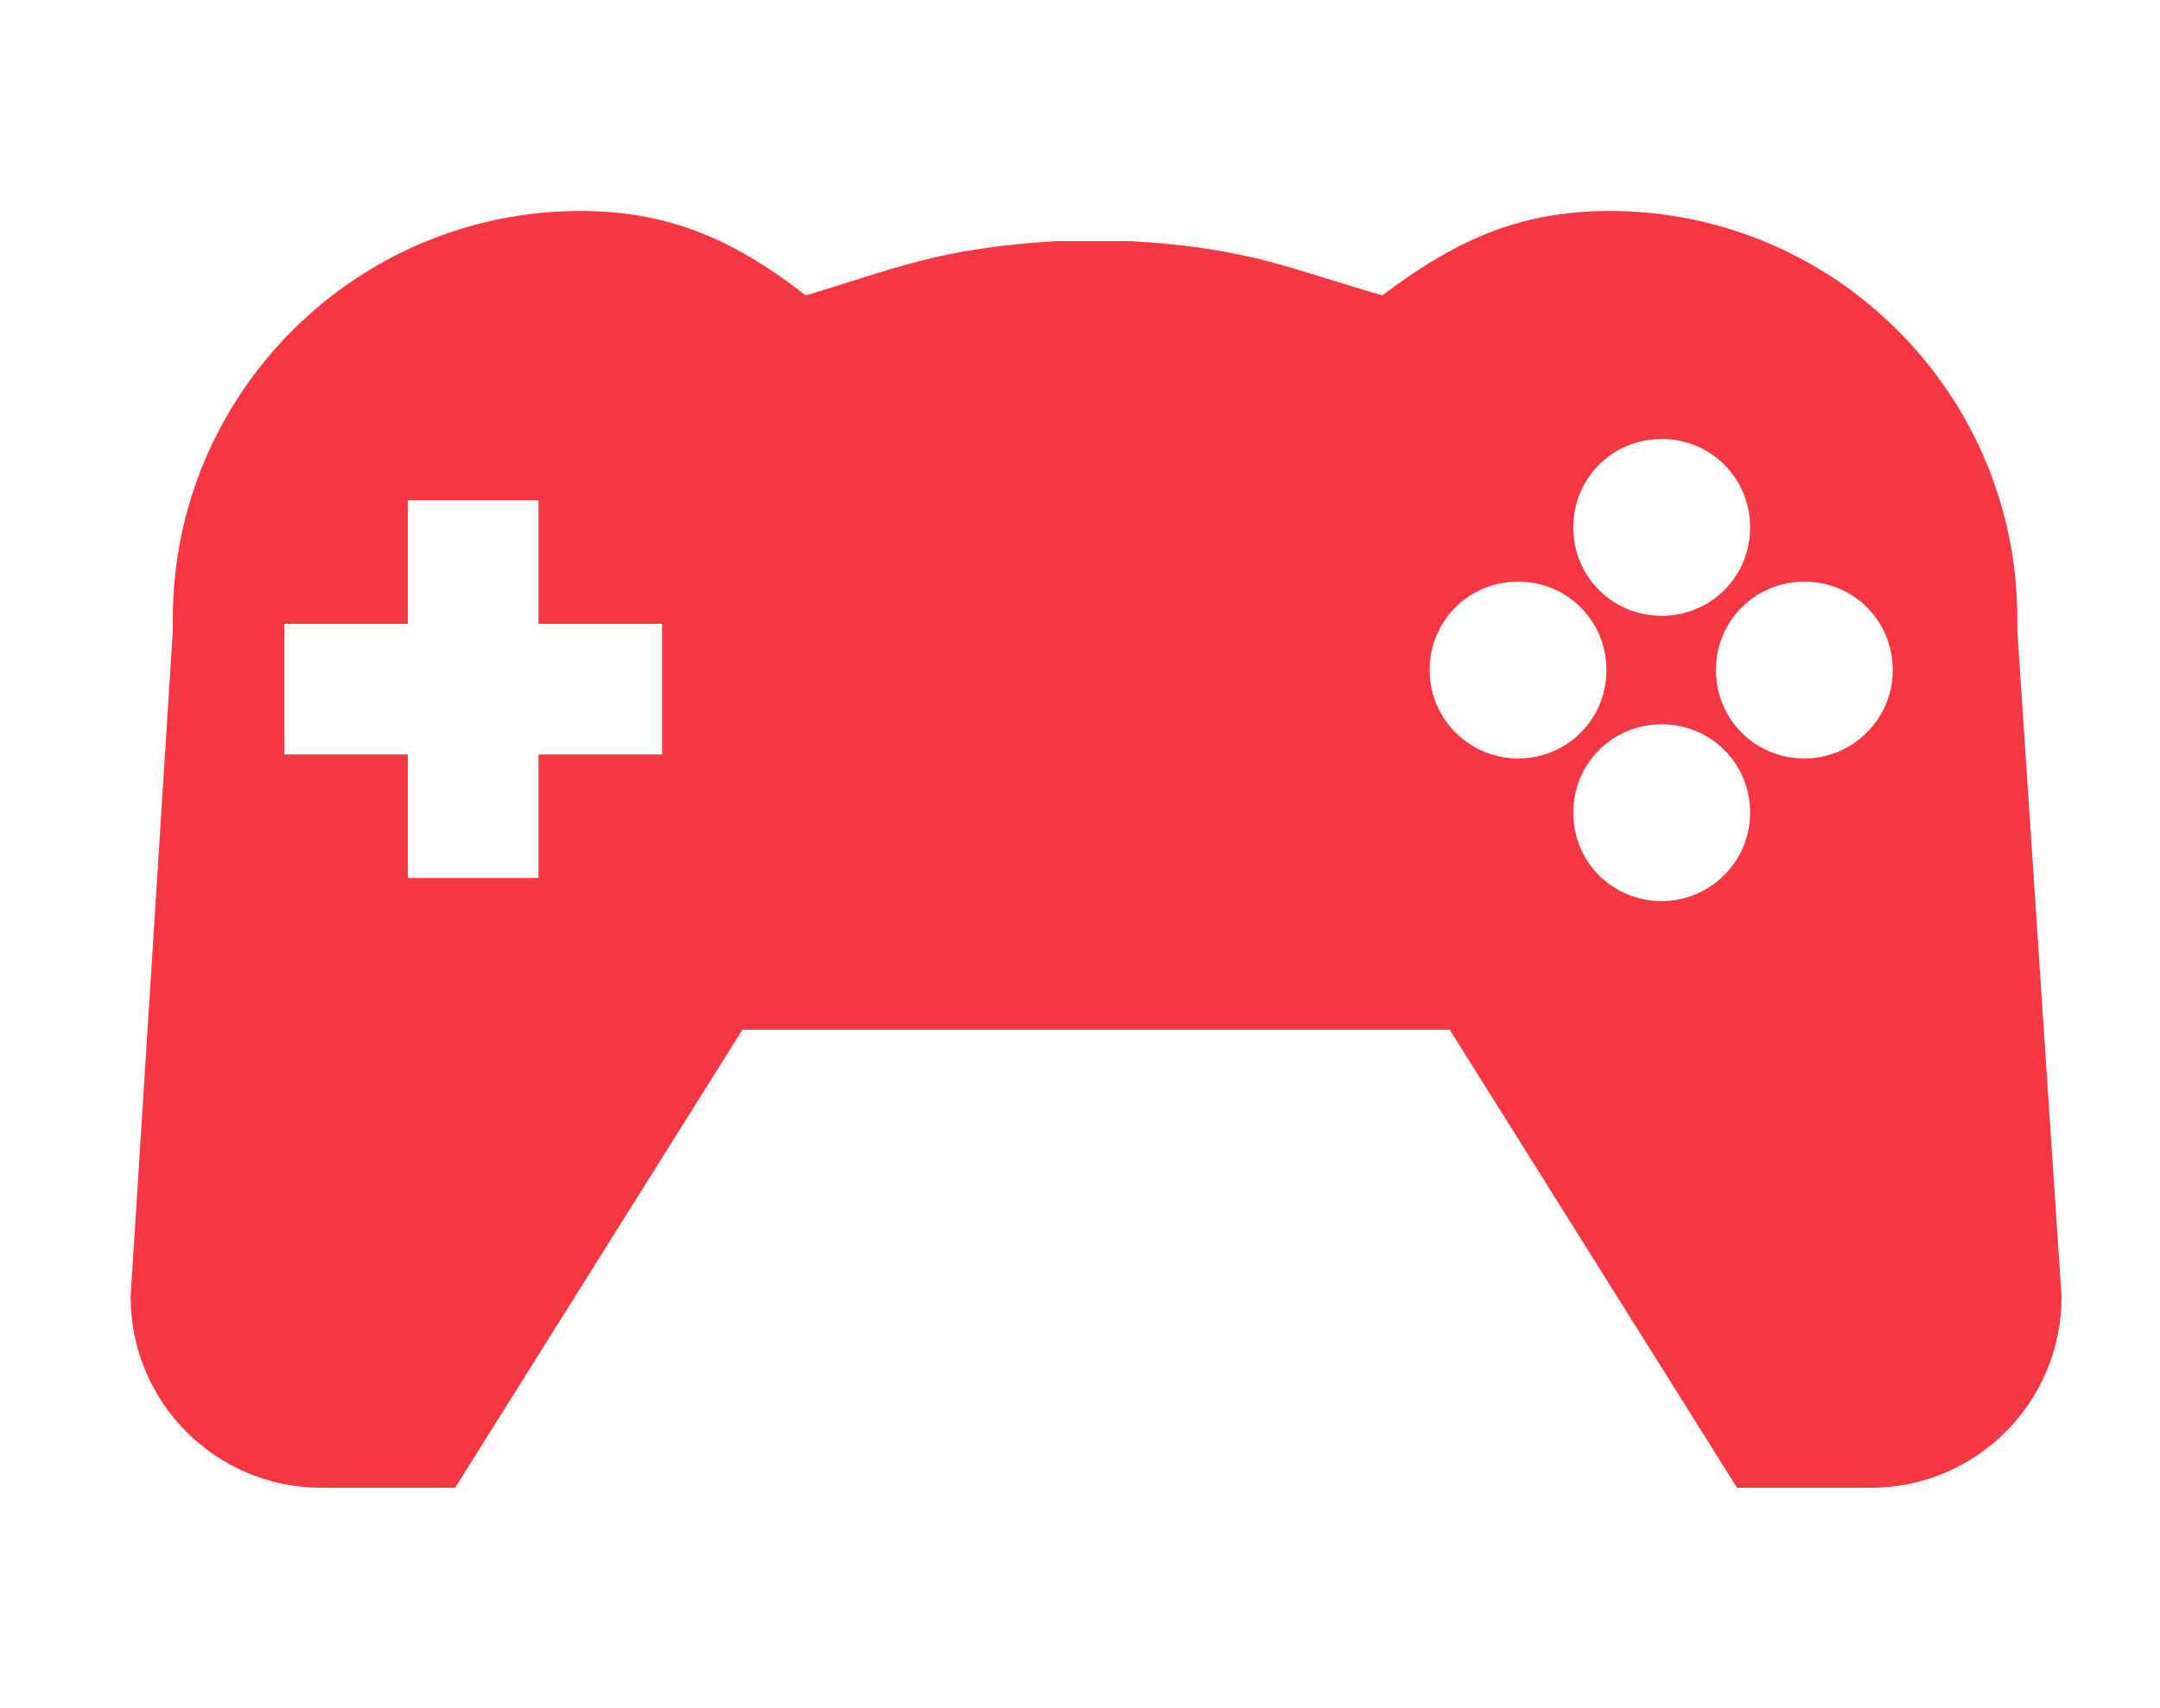
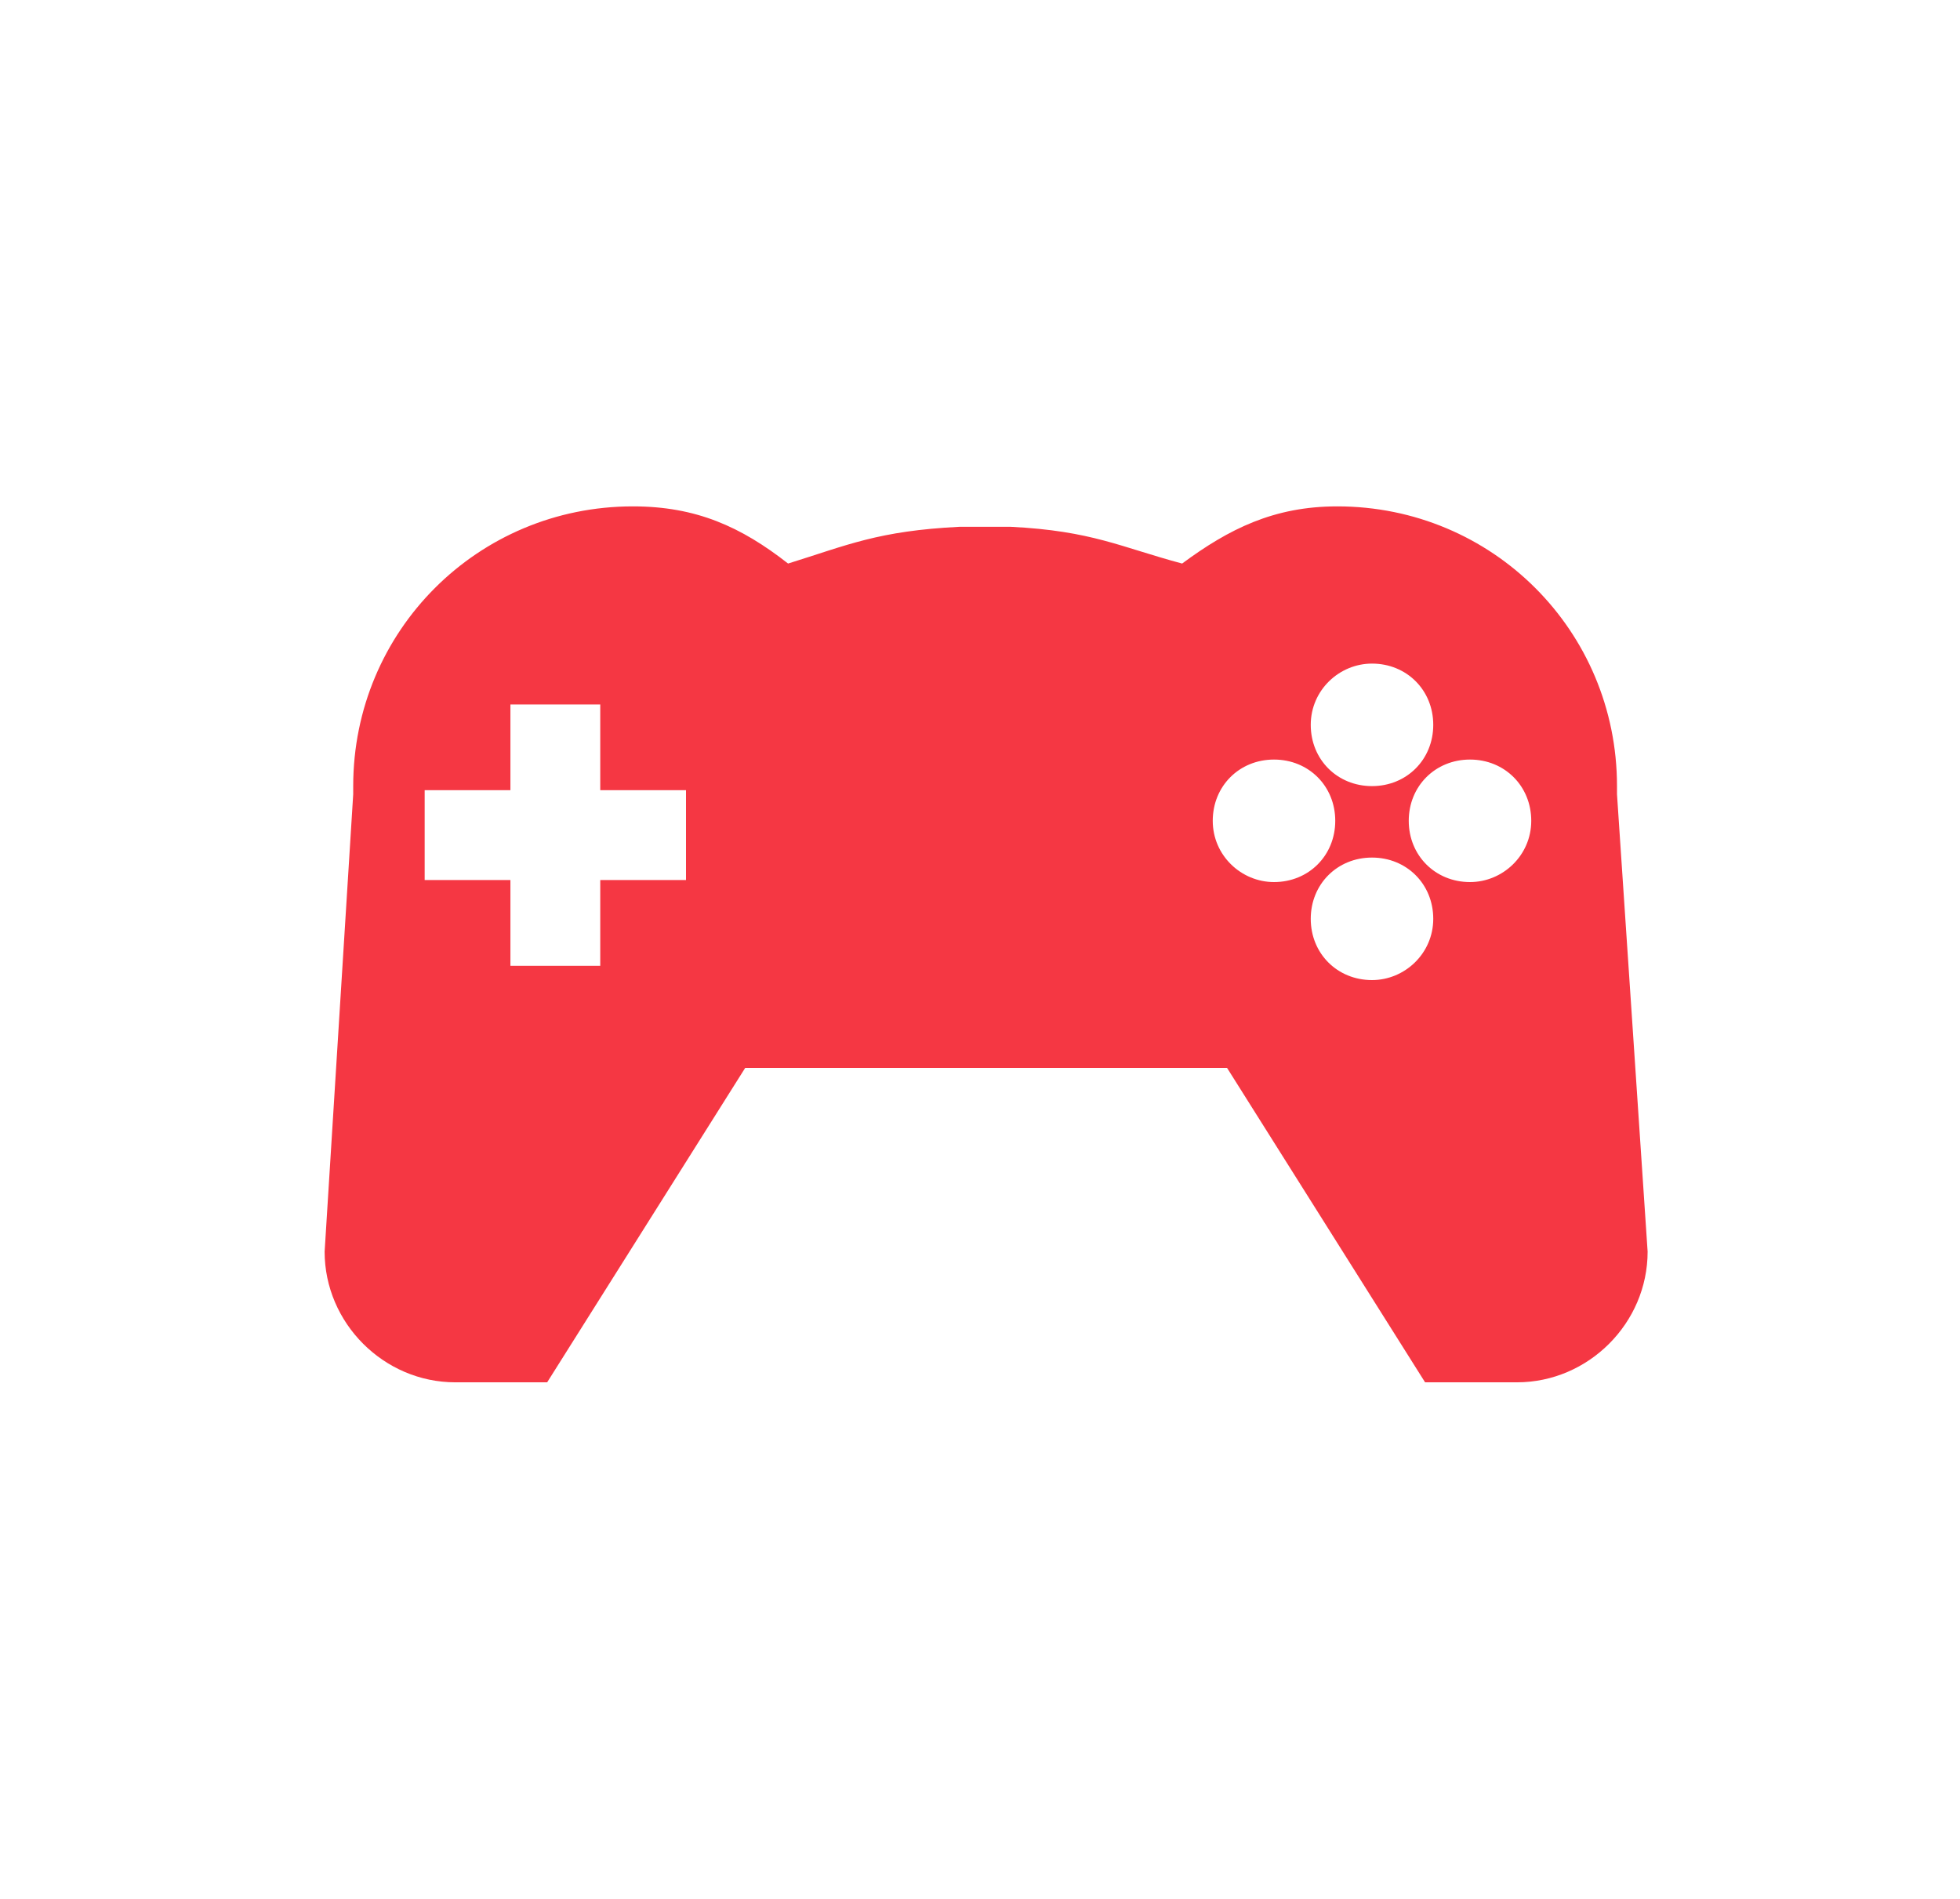
- <svg xmlns="http://www.w3.org/2000/svg" version="1.1" id="Isolation_Mode" x="0px" y="0px" viewBox="0 0 215 170" style="enable-background:new 0 0 215 170;" xml:space="preserve">
+ <svg xmlns="http://www.w3.org/2000/svg" version="1.1" id="Layer_1" x="0px" y="0px" viewBox="0 0 96 93" style="enable-background:new 0 0 96 93;" xml:space="preserve">
  <style type="text/css">
- 	.st0{fill:#F53743;}
+ 	.st0{display:none;}
+ 	.st1{display:inline;fill:#F53743;}
+ 	.st2{fill:#F53743;}
</style>
-   <path class="st0" d="M200.8,62.8c0-0.2,0-0.4,0-0.6c0-0.2,0-0.4,0-0.6c0-22.4-18.2-40.6-40.6-40.6c-9.3,0-15.7,3.2-22.6,8.4  c-8.8-2.5-13.1-4.7-25-5.4h-7.4c-11.9,0.7-16.2,2.8-25,5.4C73.5,24.2,67,21,57.8,21c-22.4,0-40.6,18.2-40.6,40.6c0,0.2,0,0.4,0,0.6  c0,0.2,0,0.4,0,0.6L13,129.1c0,10.5,8.5,19,19,19h13.3l28.6-45.6h31.5h7.4h31.5l28.6,45.6h13.3c10.5,0,19-8.5,19-19L200.8,62.8z   M65.9,75.1H53.6v12.3h-13V75.1H28.3v-13h12.3V49.8h13v12.3h12.3V75.1z M165.4,43.7c4.9,0,8.8,3.9,8.8,8.8s-3.9,8.8-8.8,8.8  s-8.8-3.9-8.8-8.8S160.5,43.7,165.4,43.7z M142.3,66.7c0-4.9,3.9-8.8,8.8-8.8c4.9,0,8.8,3.9,8.8,8.8s-3.9,8.8-8.8,8.8  C146.3,75.5,142.3,71.6,142.3,66.7z M165.4,89.7c-4.9,0-8.8-3.9-8.8-8.8c0-4.9,3.9-8.8,8.8-8.8c4.9,0,8.8,3.9,8.8,8.8  C174.2,85.8,170.2,89.7,165.4,89.7z M179.6,75.5c-4.9,0-8.8-3.9-8.8-8.8c0-4.9,3.9-8.8,8.8-8.8s8.8,3.9,8.8,8.8  C188.4,71.6,184.4,75.5,179.6,75.5z" />
+   <g class="st0">
+     <path class="st1" d="M48.1,42.5c8.3,0,15.1-6.7,15.1-15.1c0-8.3-6.8-15-15.1-15S33,19.2,33,27.5C33,35.8,39.8,42.5,48.1,42.5z" />
+     <path class="st1" d="M61.2,43.4c-0.5,0-0.9,0.2-1.3,0.5c-3.1,3.1-7.4,4.8-11.8,4.8s-8.6-1.7-11.8-4.8c-0.3-0.3-0.9-0.5-1.3-0.5   c-9.3,0.7-16.6,8.5-16.6,17.9v8.3c0,6.1,4.9,11.1,11.1,11.1h37.2c6.1,0,11.1-4.9,11.1-11.1v-8.3C77.8,51.9,70.5,44,61.2,43.4z    M41,67.4c0.7,0.7,0.7,1.7,0,2.4c-0.3,0.3-0.8,0.5-1.2,0.5c-0.4,0-0.9-0.2-1.2-0.5l-4.3-4.3c-0.7-0.7-0.7-1.7,0-2.4l4.3-4.3   c0.7-0.7,1.7-0.7,2.4,0c0.7,0.7,0.7,1.8,0,2.5l-3.1,3.1L41,67.4z M52.4,56.4l-4.8,16.9c-0.2,0.8-0.9,1.3-1.6,1.3   c-0.1,0-0.3,0-0.4-0.1c-0.9-0.3-1.4-1.2-1.2-2.1l4.8-16.9c0.3-0.9,1.2-1.4,2.1-1.2C52.2,54.5,52.7,55.4,52.4,56.4z M61.9,65.6   l-4.3,4.3c-0.3,0.3-0.8,0.5-1.2,0.5s-0.9-0.2-1.2-0.5c-0.7-0.7-0.7-1.7,0-2.4l3.1-3.1l-3.1-3.2c-0.7-0.7-0.7-1.7,0-2.4   c0.7-0.7,1.7-0.7,2.4,0l4.3,4.4C62.6,63.9,62.6,64.9,61.9,65.6z" />
+   </g>
+   <g class="st0">
+     <path class="st1" d="M30.2,47.7h35.7c8.8,0,12.2-2.3,12.9-8.9v-4.6c0-3.7-1.4-5.2-5.2-5.2H22.4c-3.7,0-5.2,1.4-5.2,5.2v4.6   C17.9,45.5,21.4,47.7,30.2,47.7z" />
+     <path class="st1" d="M65.9,50.3h-12v9.2c0,1.4-0.5,1.9-1.9,1.9h-7.9c-1.4,0-1.9-0.5-1.9-1.9v-9.2h-12c-5.7,0-10.2-0.9-12.9-4.2v23   c0,3.7,1.4,5.2,5.2,5.2h51.2c3.7,0,5.2-1.4,5.2-5.2v-23C76.1,49.4,71.5,50.3,65.9,50.3z" />
+     <path class="st1" d="M45.4,50.3c-0.5,0-0.6,0.2-0.6,0.6v7.2c0,0.5,0.2,0.6,0.6,0.6h5.3c0.5,0,0.6-0.2,0.6-0.6V51   c0-0.5-0.2-0.6-0.6-0.6L45.4,50.3L45.4,50.3z" />
+     <path class="st1" d="M45.6,22.3h4.9c4.2,0,4.6,0.7,4.6,4.9h4.5c0-7.9-0.5-8.5-8.5-8.5h-6.2c-7.9,0-8.5,0.5-8.5,8.5h4.5   C41,23,41.3,22.3,45.6,22.3z" />
+   </g>
+   <g class="st0">
+     <path class="st1" d="M17.8,64.6c0,2.8,2.3,5.1,5.1,5.1h50.2c2.8,0,5.1-2.3,5.1-5.1V34.5H17.8V64.6z M42.8,49.9h14.7   c0.8,0,1.5,0.7,1.5,1.5c0,0.8-0.7,1.5-1.5,1.5H42.8c-0.8,0-1.5-0.7-1.5-1.5C41.3,50.6,42,49.9,42.8,49.9z M25.2,43.1   c-0.6-0.6-0.6-1.5,0-2c0.6-0.6,1.5-0.6,2,0l9.3,9.3c0.3,0.3,0.4,0.7,0.4,1s-0.1,0.7-0.4,1l-9.3,9.3c-0.3,0.3-0.7,0.4-1,0.4   s-0.7-0.1-1-0.4c-0.6-0.6-0.6-1.5,0-2l8.2-8.3L25.2,43.1z" />
+     <path class="st1" d="M73.2,23.3H22.9c-2.8,0-5.1,2.3-5.1,5.1v3.2h60.4v-3.2C78.3,25.6,75.9,23.3,73.2,23.3z M22.3,30   c-1.4,0-2.5-1.1-2.5-2.5s1.1-2.5,2.5-2.5s2.5,1.1,2.5,2.5S23.7,30,22.3,30z M29.8,30c-1.4,0-2.5-1.1-2.5-2.5s1.1-2.5,2.5-2.5   s2.5,1.1,2.5,2.5S31.2,30,29.8,30z M37.4,30c-1.4,0-2.5-1.1-2.5-2.5S36,25,37.4,25s2.5,1.1,2.5,2.5S38.8,30,37.4,30z" />
+   </g>
+   <g class="st0">
+     <polygon class="st1" points="48.1,4.9 22.4,46.5 48.1,62.5 73.7,46.5  " />
+     <polygon class="st1" points="73.7,52 48.1,88.1 22.4,52 48.1,67.5  " />
+   </g>
+   <g class="st0">
+     <path class="st1" d="M73.4,23.5h-0.8h-1.1h-1.1H62H31.4h-4H24h-0.6h-2.1c-1.1,0-2.1,0.5-2.8,1.3c-0.3,0.4-0.5,0.8-0.6,1.3   c-0.1,0.3-0.1,0.6-0.1,0.9v0.4v4v34.8c0,1.9,1.6,3.5,3.5,3.5h52.1c1.9,0,3.5-1.6,3.5-3.5v-9.8H56c-3.3,0-6-2.7-6-6v-3.2v-1.1V45   v-2.4c0-1.6,0.6-3.1,1.7-4.2c0.9-1,2.2-1.6,3.6-1.8c0.2,0,0.5,0,0.7,0h18H75h1.1h0.7V27C76.9,25.1,75.3,23.5,73.4,23.5z" />
+     <path class="st1" d="M79.4,40c-0.4-0.3-0.8-0.6-1.2-0.7c-0.4-0.1-0.7-0.2-1.1-0.2h-0.1h-0.1h-1.1h-3.9H56c-1.9,0-3.5,1.6-3.5,3.5   v1.8v1.1v1.1v3.9c0,1.9,1.6,3.5,3.5,3.5h20.9H77c0.4,0,0.8-0.1,1.1-0.2c0.5-0.2,0.9-0.4,1.2-0.7c0.7-0.6,1.1-1.6,1.1-2.6v-7.8   C80.5,41.6,80.1,40.6,79.4,40z M63.3,47.2c0,1-0.8,1.8-1.8,1.8h-1.2c-1,0-1.8-0.8-1.8-1.8v-1.2c0-0.6,0.3-1.1,0.7-1.4   c0.3-0.2,0.7-0.4,1.1-0.4h0.3h0.9c1,0,1.8,0.8,1.8,1.8L63.3,47.2L63.3,47.2z" />
+   </g>
+   <path class="st2" d="M79.2,38.9c0-0.1,0-0.1,0-0.2s0-0.1,0-0.2c0-7.6-6.1-13.7-13.7-13.7c-3.1,0-5.3,1.1-7.6,2.8  c-3-0.8-4.4-1.6-8.4-1.8h-2.5c-4,0.2-5.5,0.9-8.4,1.8c-2.3-1.8-4.5-2.8-7.6-2.8c-7.6,0-13.7,6.1-13.7,13.7c0,0.1,0,0.1,0,0.2  s0,0.1,0,0.2l-1.4,22.4c0,3.5,2.9,6.4,6.4,6.4h4.5l9.7-15.4H47h2.5h10.6l9.7,15.4h4.5c3.5,0,6.4-2.9,6.4-6.4L79.2,38.9z M33.6,43.1  h-4.2v4.2h-4.4v-4.2h-4.2v-4.4h4.2v-4.2h4.4v4.2h4.2V43.1z M67.2,32.5c1.7,0,3,1.3,3,3s-1.3,3-3,3s-3-1.3-3-3S65.6,32.5,67.2,32.5z   M59.4,40.2c0-1.7,1.3-3,3-3c1.7,0,3,1.3,3,3s-1.3,3-3,3C60.8,43.2,59.4,41.9,59.4,40.2z M67.2,48c-1.7,0-3-1.3-3-3c0-1.7,1.3-3,3-3  c1.7,0,3,1.3,3,3S68.8,48,67.2,48z M72,43.2c-1.7,0-3-1.3-3-3c0-1.7,1.3-3,3-3s3,1.3,3,3C75,41.9,73.6,43.2,72,43.2z" />
</svg>
